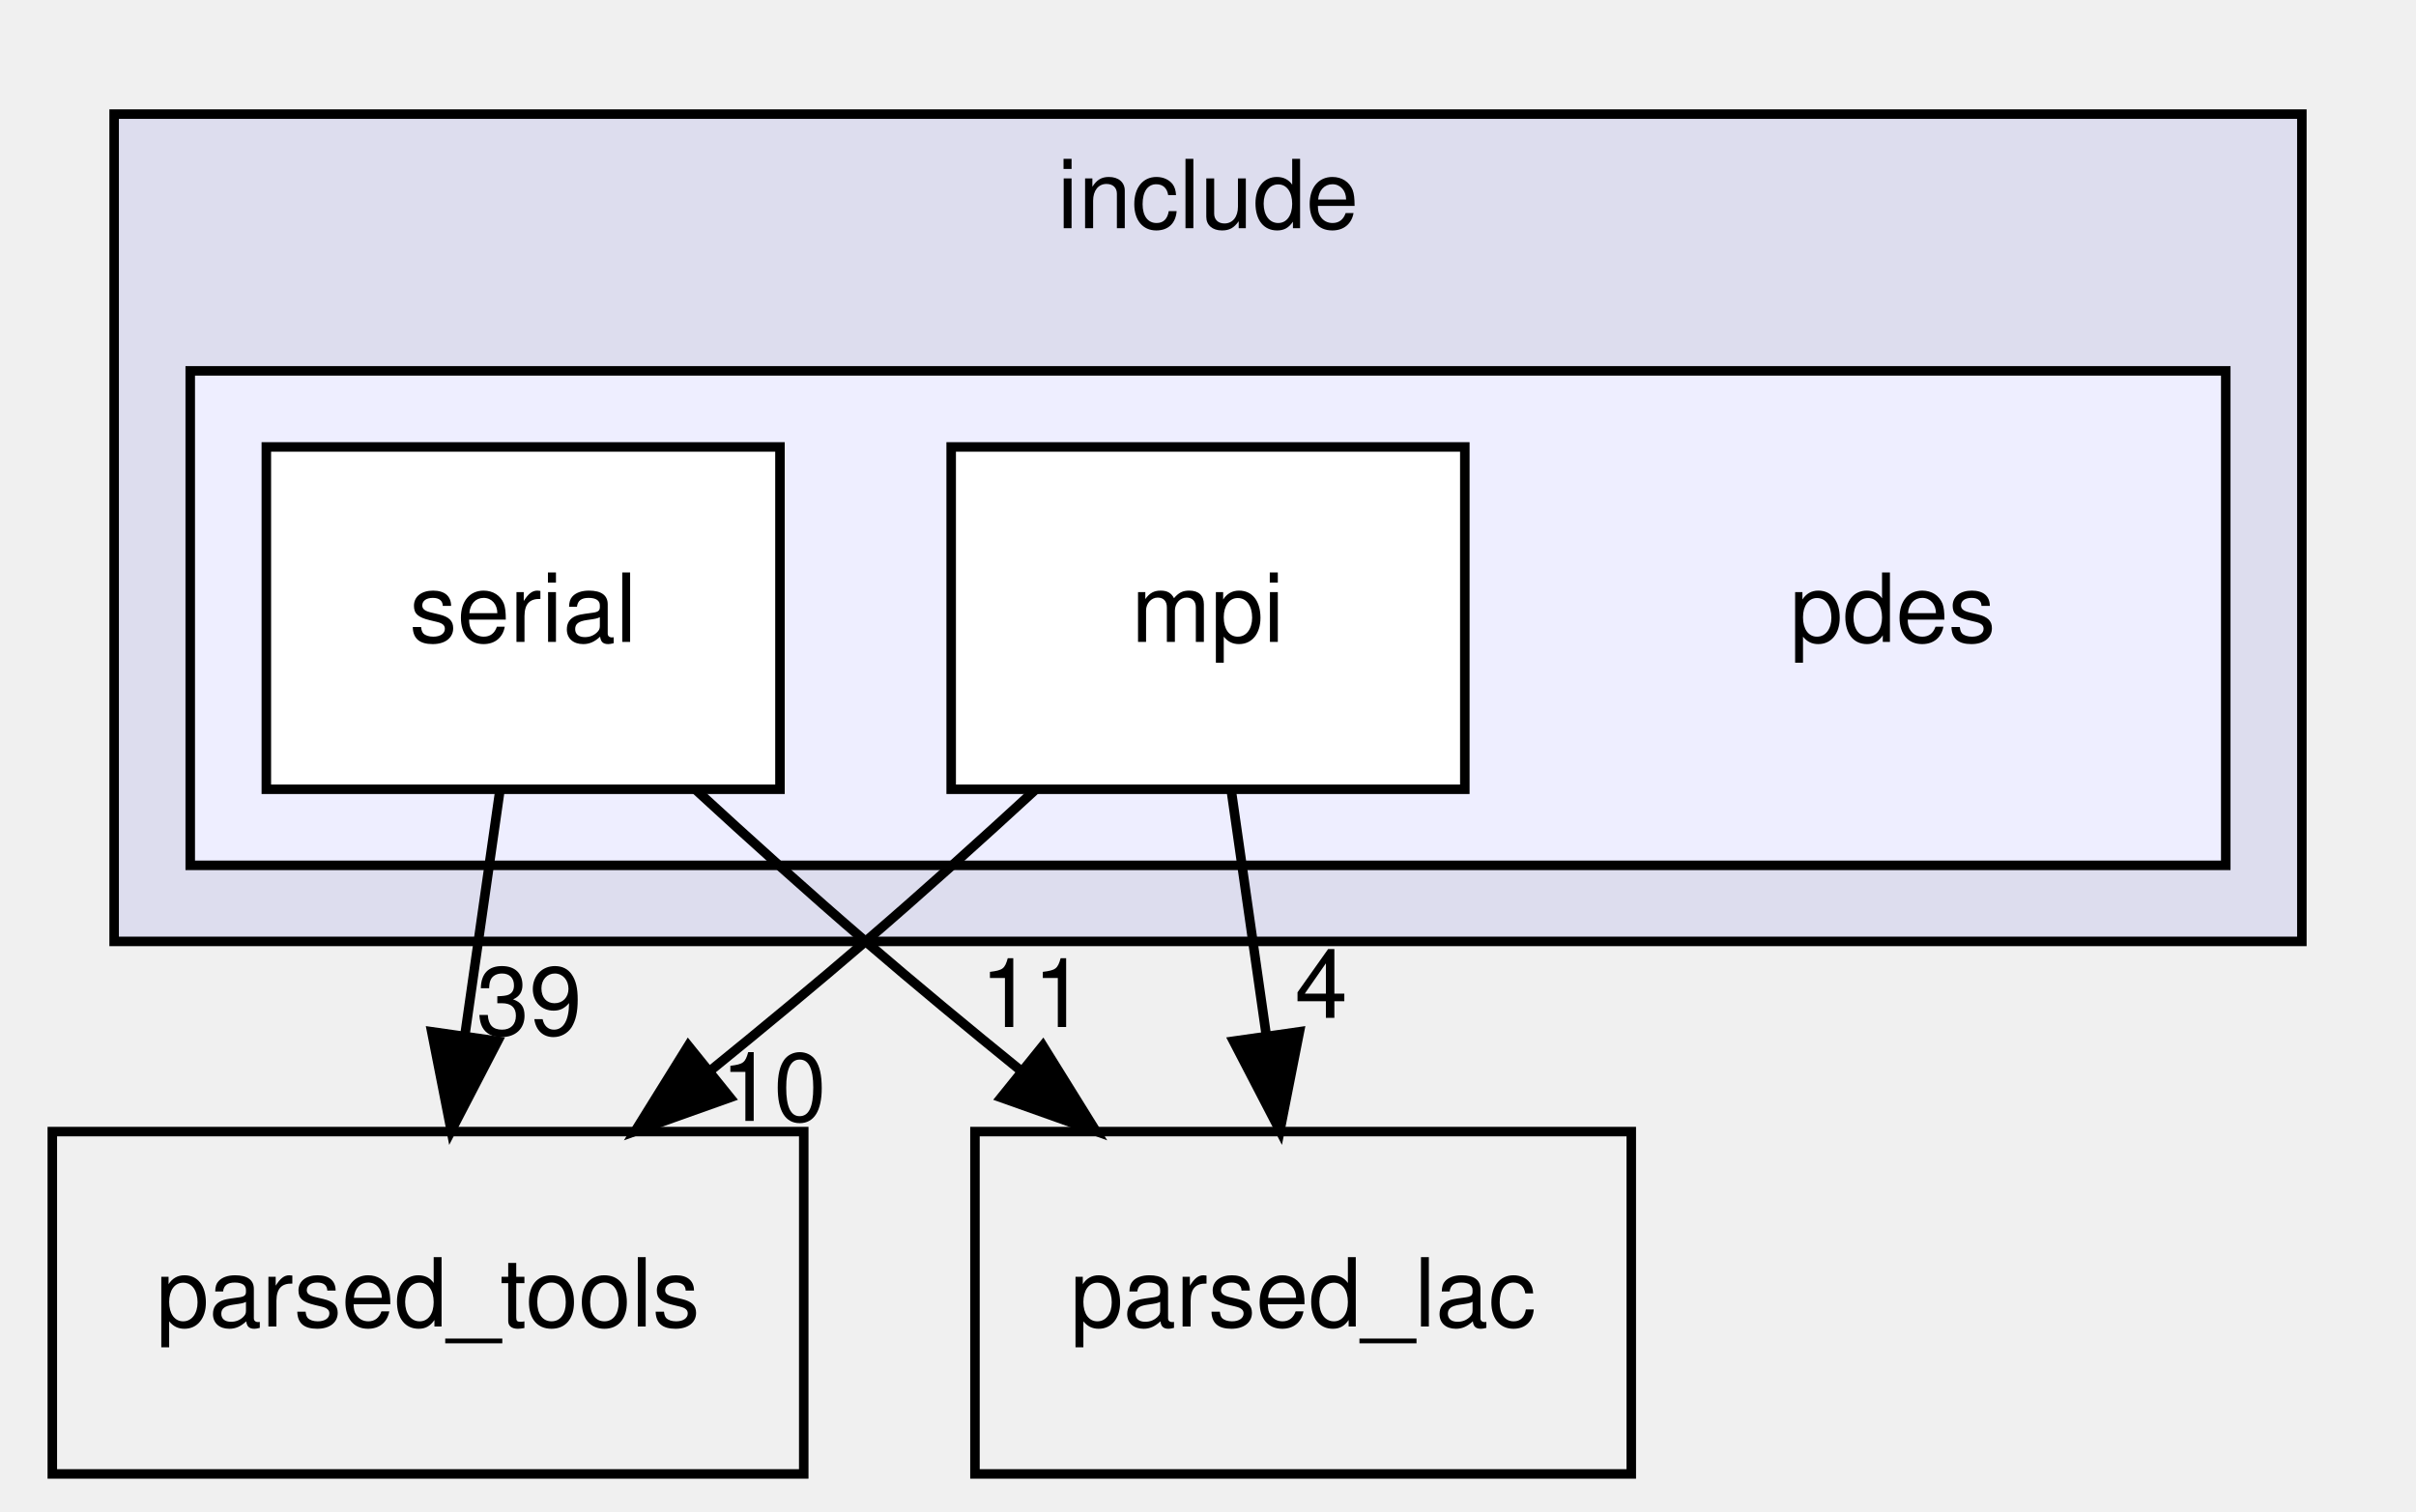
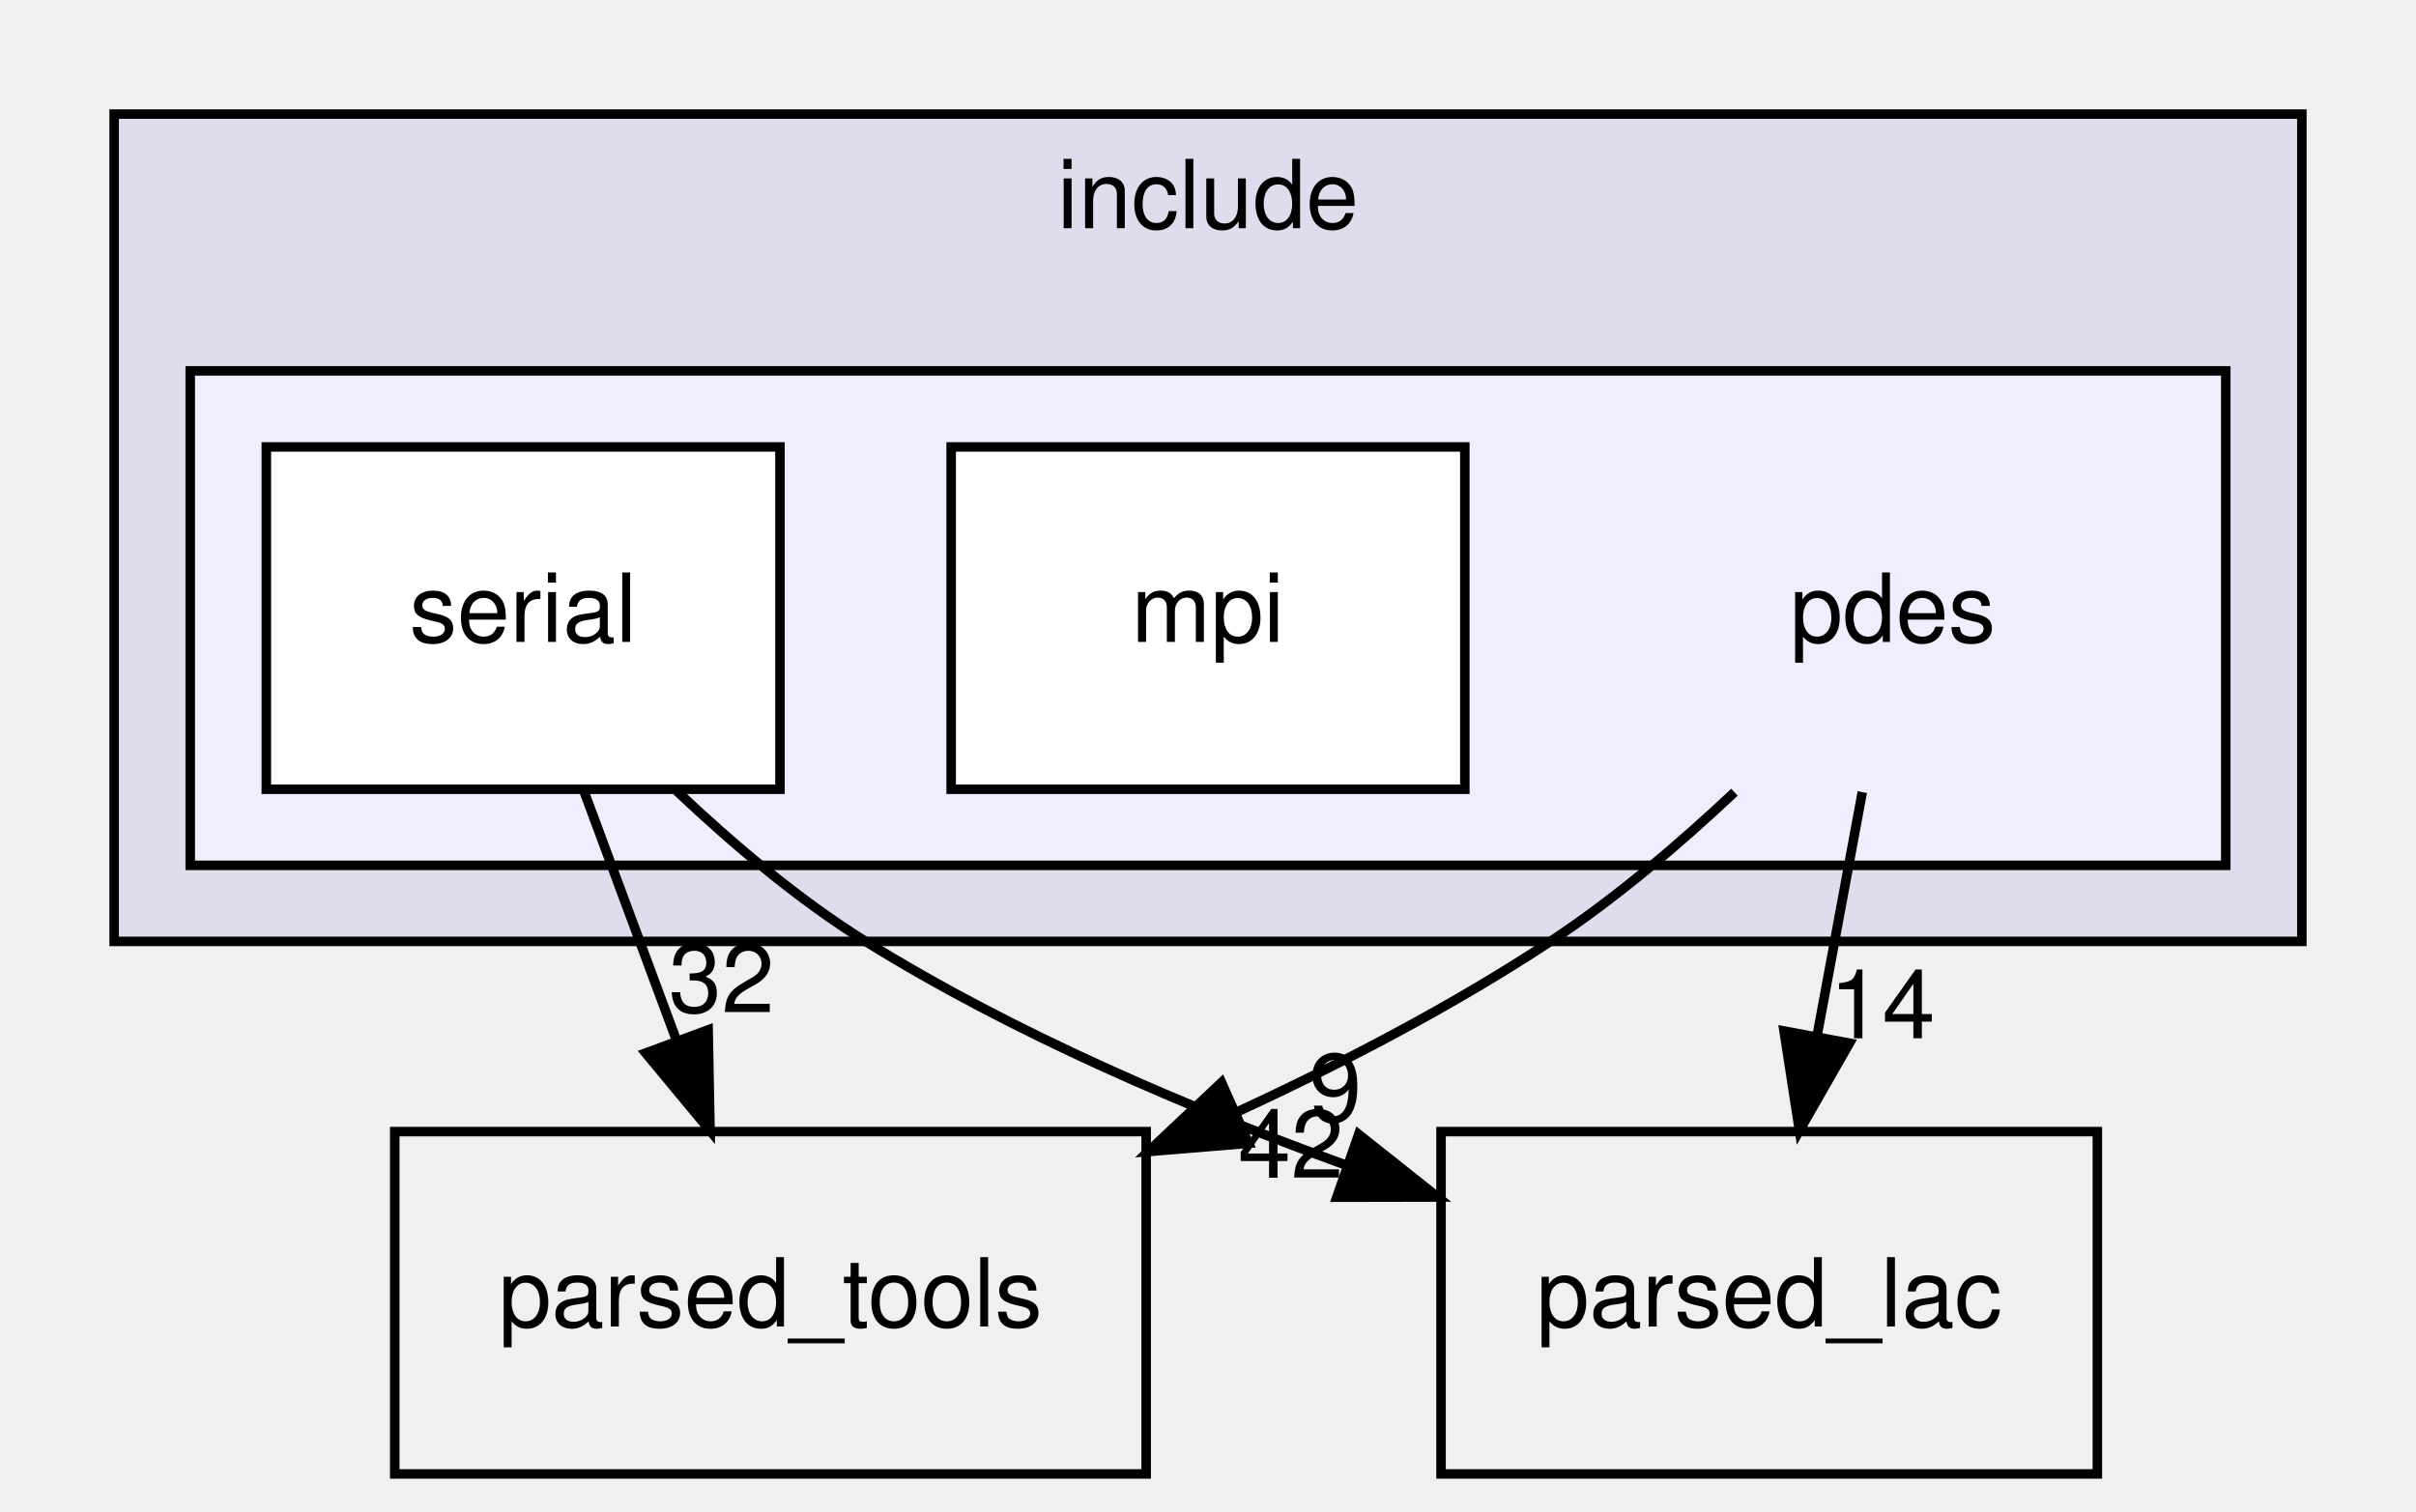
<svg xmlns="http://www.w3.org/2000/svg" xmlns:xlink="http://www.w3.org/1999/xlink" width="254pt" height="159pt" viewBox="0.00 0.00 254.00 159.00">
  <g id="graph0" class="graph" transform="scale(1 1) rotate(0) translate(4 155)">
    <g id="clust1" class="cluster">
      <g id="a_clust1">
        <a xlink:href="dir_d44c64559bbebec7f509842c48db8b23.html" target="_top" xlink:title="include">
          <polygon fill="#ddddee" stroke="black" points="8,-56 8,-143 238,-143 238,-56 8,-56" />
          <text text-anchor="middle" x="123" y="-131" font-family="Helvetica,sans-Serif" font-size="10.00">include</text>
        </a>
      </g>
    </g>
    <g id="clust2" class="cluster">
      <g id="a_clust2">
        <a xlink:href="dir_60faf9a10d52b04582224b9116454383.html" target="_top">
          <polygon fill="#eeeeff" stroke="black" points="16,-64 16,-116 230,-116 230,-64 16,-64" />
        </a>
      </g>
    </g>
    <g id="node1" class="node">
      <text text-anchor="middle" x="195" y="-87.5" font-family="Helvetica,sans-Serif" font-size="10.00">pdes</text>
    </g>
-     <g id="node2" class="node">
-       <g id="a_node2">
-         <a xlink:href="dir_7ac85db751091b31b06a51e40fc82221.html" target="_top" xlink:title="mpi">
-           <polygon fill="white" stroke="black" points="150,-108 96,-108 96,-72 150,-72 150,-108" />
-           <text text-anchor="middle" x="123" y="-87.5" font-family="Helvetica,sans-Serif" font-size="10.00">mpi</text>
-         </a>
-       </g>
-     </g>
    <g id="node4" class="node">
      <g id="a_node4">
        <a xlink:href="dir_8e8448d9aef603b86753e7cb911804a9.html" target="_top" xlink:title="parsed_tools">
-           <polygon fill="none" stroke="black" points="80.5,-36 1.5,-36 1.5,0 80.5,0 80.5,-36" />
-           <text text-anchor="middle" x="41" y="-15.5" font-family="Helvetica,sans-Serif" font-size="10.00">parsed_tools</text>
+           <polygon fill="none" stroke="black" points="116.5,-36 37.5,-36 37.5,0 116.5,0 116.5,-36" />
+           <text text-anchor="middle" x="77" y="-15.5" font-family="Helvetica,sans-Serif" font-size="10.00">parsed_tools</text>
        </a>
      </g>
    </g>
    <g id="edge1" class="edge">
-       <path fill="none" stroke="black" d="M104.89,-71.98C99.23,-66.77 92.92,-61.08 87,-56 81.78,-51.51 76.13,-46.83 70.63,-42.37" />
-       <polygon fill="black" stroke="black" points="72.75,-39.58 62.77,-36.03 68.36,-45.03 72.75,-39.58" />
+       <path fill="none" stroke="black" d="M178.35,-71.69C172.56,-66.24 165.8,-60.48 159,-56 148.81,-49.28 137.21,-43.22 126,-38.04" />
+       <polygon fill="black" stroke="black" points="127.27,-34.77 116.71,-33.9 124.42,-41.17 127.27,-34.77" />
      <g id="a_edge1-headlabel">
-         <a xlink:href="dir_000006_000004.html" target="_top" xlink:title="10">
-           <text text-anchor="middle" x="77.33" y="-37.12" font-family="Helvetica,sans-Serif" font-size="10.00">10</text>
+         <a xlink:href="dir_000005_000004.html" target="_top" xlink:title="42">
+           <text text-anchor="middle" x="131.71" y="-31.15" font-family="Helvetica,sans-Serif" font-size="10.00">42</text>
        </a>
      </g>
    </g>
    <g id="node5" class="node">
      <g id="a_node5">
        <a xlink:href="dir_65593bf93f1e4428cc81baf4bb94349f.html" target="_top" xlink:title="parsed_lac">
-           <polygon fill="none" stroke="black" points="167.5,-36 98.5,-36 98.5,0 167.5,0 167.5,-36" />
-           <text text-anchor="middle" x="133" y="-15.5" font-family="Helvetica,sans-Serif" font-size="10.00">parsed_lac</text>
+           <polygon fill="none" stroke="black" points="216.5,-36 147.5,-36 147.5,0 216.5,0 216.5,-36" />
+           <text text-anchor="middle" x="182" y="-15.5" font-family="Helvetica,sans-Serif" font-size="10.00">parsed_lac</text>
        </a>
      </g>
    </g>
    <g id="edge2" class="edge">
-       <path fill="none" stroke="black" d="M125.47,-71.7C126.57,-63.98 127.9,-54.71 129.13,-46.11" />
-       <polygon fill="black" stroke="black" points="132.61,-46.5 130.56,-36.1 125.68,-45.51 132.61,-46.5" />
+       <path fill="none" stroke="black" d="M191.79,-71.7C190.35,-63.98 188.63,-54.71 187.04,-46.11" />
+       <polygon fill="black" stroke="black" points="190.44,-45.3 185.18,-36.1 183.56,-46.58 190.44,-45.3" />
      <g id="a_edge2-headlabel">
-         <a xlink:href="dir_000006_000003.html" target="_top" xlink:title="4">
-           <text text-anchor="middle" x="134.91" y="-47.96" font-family="Helvetica,sans-Serif" font-size="10.00">4</text>
+         <a xlink:href="dir_000005_000003.html" target="_top" xlink:title="14">
+           <text text-anchor="middle" x="193.89" y="-45.81" font-family="Helvetica,sans-Serif" font-size="10.00">14</text>
+         </a>
+       </g>
+     </g>
+     <g id="node2" class="node">
+       <g id="a_node2">
+         <a xlink:href="dir_7ac85db751091b31b06a51e40fc82221.html" target="_top" xlink:title="mpi">
+           <polygon fill="white" stroke="black" points="150,-108 96,-108 96,-72 150,-72 150,-108" />
+           <text text-anchor="middle" x="123" y="-87.5" font-family="Helvetica,sans-Serif" font-size="10.00">mpi</text>
        </a>
      </g>
    </g>
    <g id="node3" class="node">
      <g id="a_node3">
        <a xlink:href="dir_0d1c0d82d2331d1d942d7c7f0084aeb2.html" target="_top" xlink:title="serial">
          <polygon fill="white" stroke="black" points="78,-108 24,-108 24,-72 78,-72 78,-108" />
          <text text-anchor="middle" x="51" y="-87.5" font-family="Helvetica,sans-Serif" font-size="10.00">serial</text>
        </a>
      </g>
    </g>
    <g id="edge3" class="edge">
-       <path fill="none" stroke="black" d="M48.53,-71.7C47.43,-63.98 46.1,-54.71 44.87,-46.11" />
-       <polygon fill="black" stroke="black" points="48.32,-45.51 43.44,-36.1 41.39,-46.5 48.32,-45.51" />
+       <path fill="none" stroke="black" d="M57.43,-71.7C60.36,-63.81 63.89,-54.3 67.14,-45.55" />
+       <polygon fill="black" stroke="black" points="70.45,-46.7 70.65,-36.1 63.88,-44.26 70.45,-46.7" />
      <g id="a_edge3-headlabel">
-         <a xlink:href="dir_000007_000004.html" target="_top" xlink:title="39">
-           <text text-anchor="middle" x="51.64" y="-46.17" font-family="Helvetica,sans-Serif" font-size="10.00">39</text>
+         <a xlink:href="dir_000007_000004.html" target="_top" xlink:title="32">
+           <text text-anchor="middle" x="71.86" y="-48.56" font-family="Helvetica,sans-Serif" font-size="10.00">32</text>
        </a>
      </g>
    </g>
    <g id="edge4" class="edge">
-       <path fill="none" stroke="black" d="M69.11,-71.98C74.77,-66.77 81.08,-61.08 87,-56 92.22,-51.51 97.87,-46.83 103.37,-42.37" />
-       <polygon fill="black" stroke="black" points="105.64,-45.03 111.23,-36.03 101.25,-39.58 105.64,-45.03" />
+       <path fill="none" stroke="black" d="M67.15,-71.82C73.02,-66.26 79.95,-60.39 87,-56 102.58,-46.31 121.11,-38.4 137.66,-32.42" />
+       <polygon fill="black" stroke="black" points="138.84,-35.71 147.14,-29.12 136.54,-29.1 138.84,-35.71" />
      <g id="a_edge4-headlabel">
-         <a xlink:href="dir_000007_000003.html" target="_top" xlink:title="11">
-           <text text-anchor="middle" x="104.62" y="-47" font-family="Helvetica,sans-Serif" font-size="10.00">11</text>
+         <a xlink:href="dir_000007_000003.html" target="_top" xlink:title="9">
+           <text text-anchor="middle" x="136.38" y="-37.07" font-family="Helvetica,sans-Serif" font-size="10.00">9</text>
        </a>
      </g>
    </g>
  </g>
</svg>
